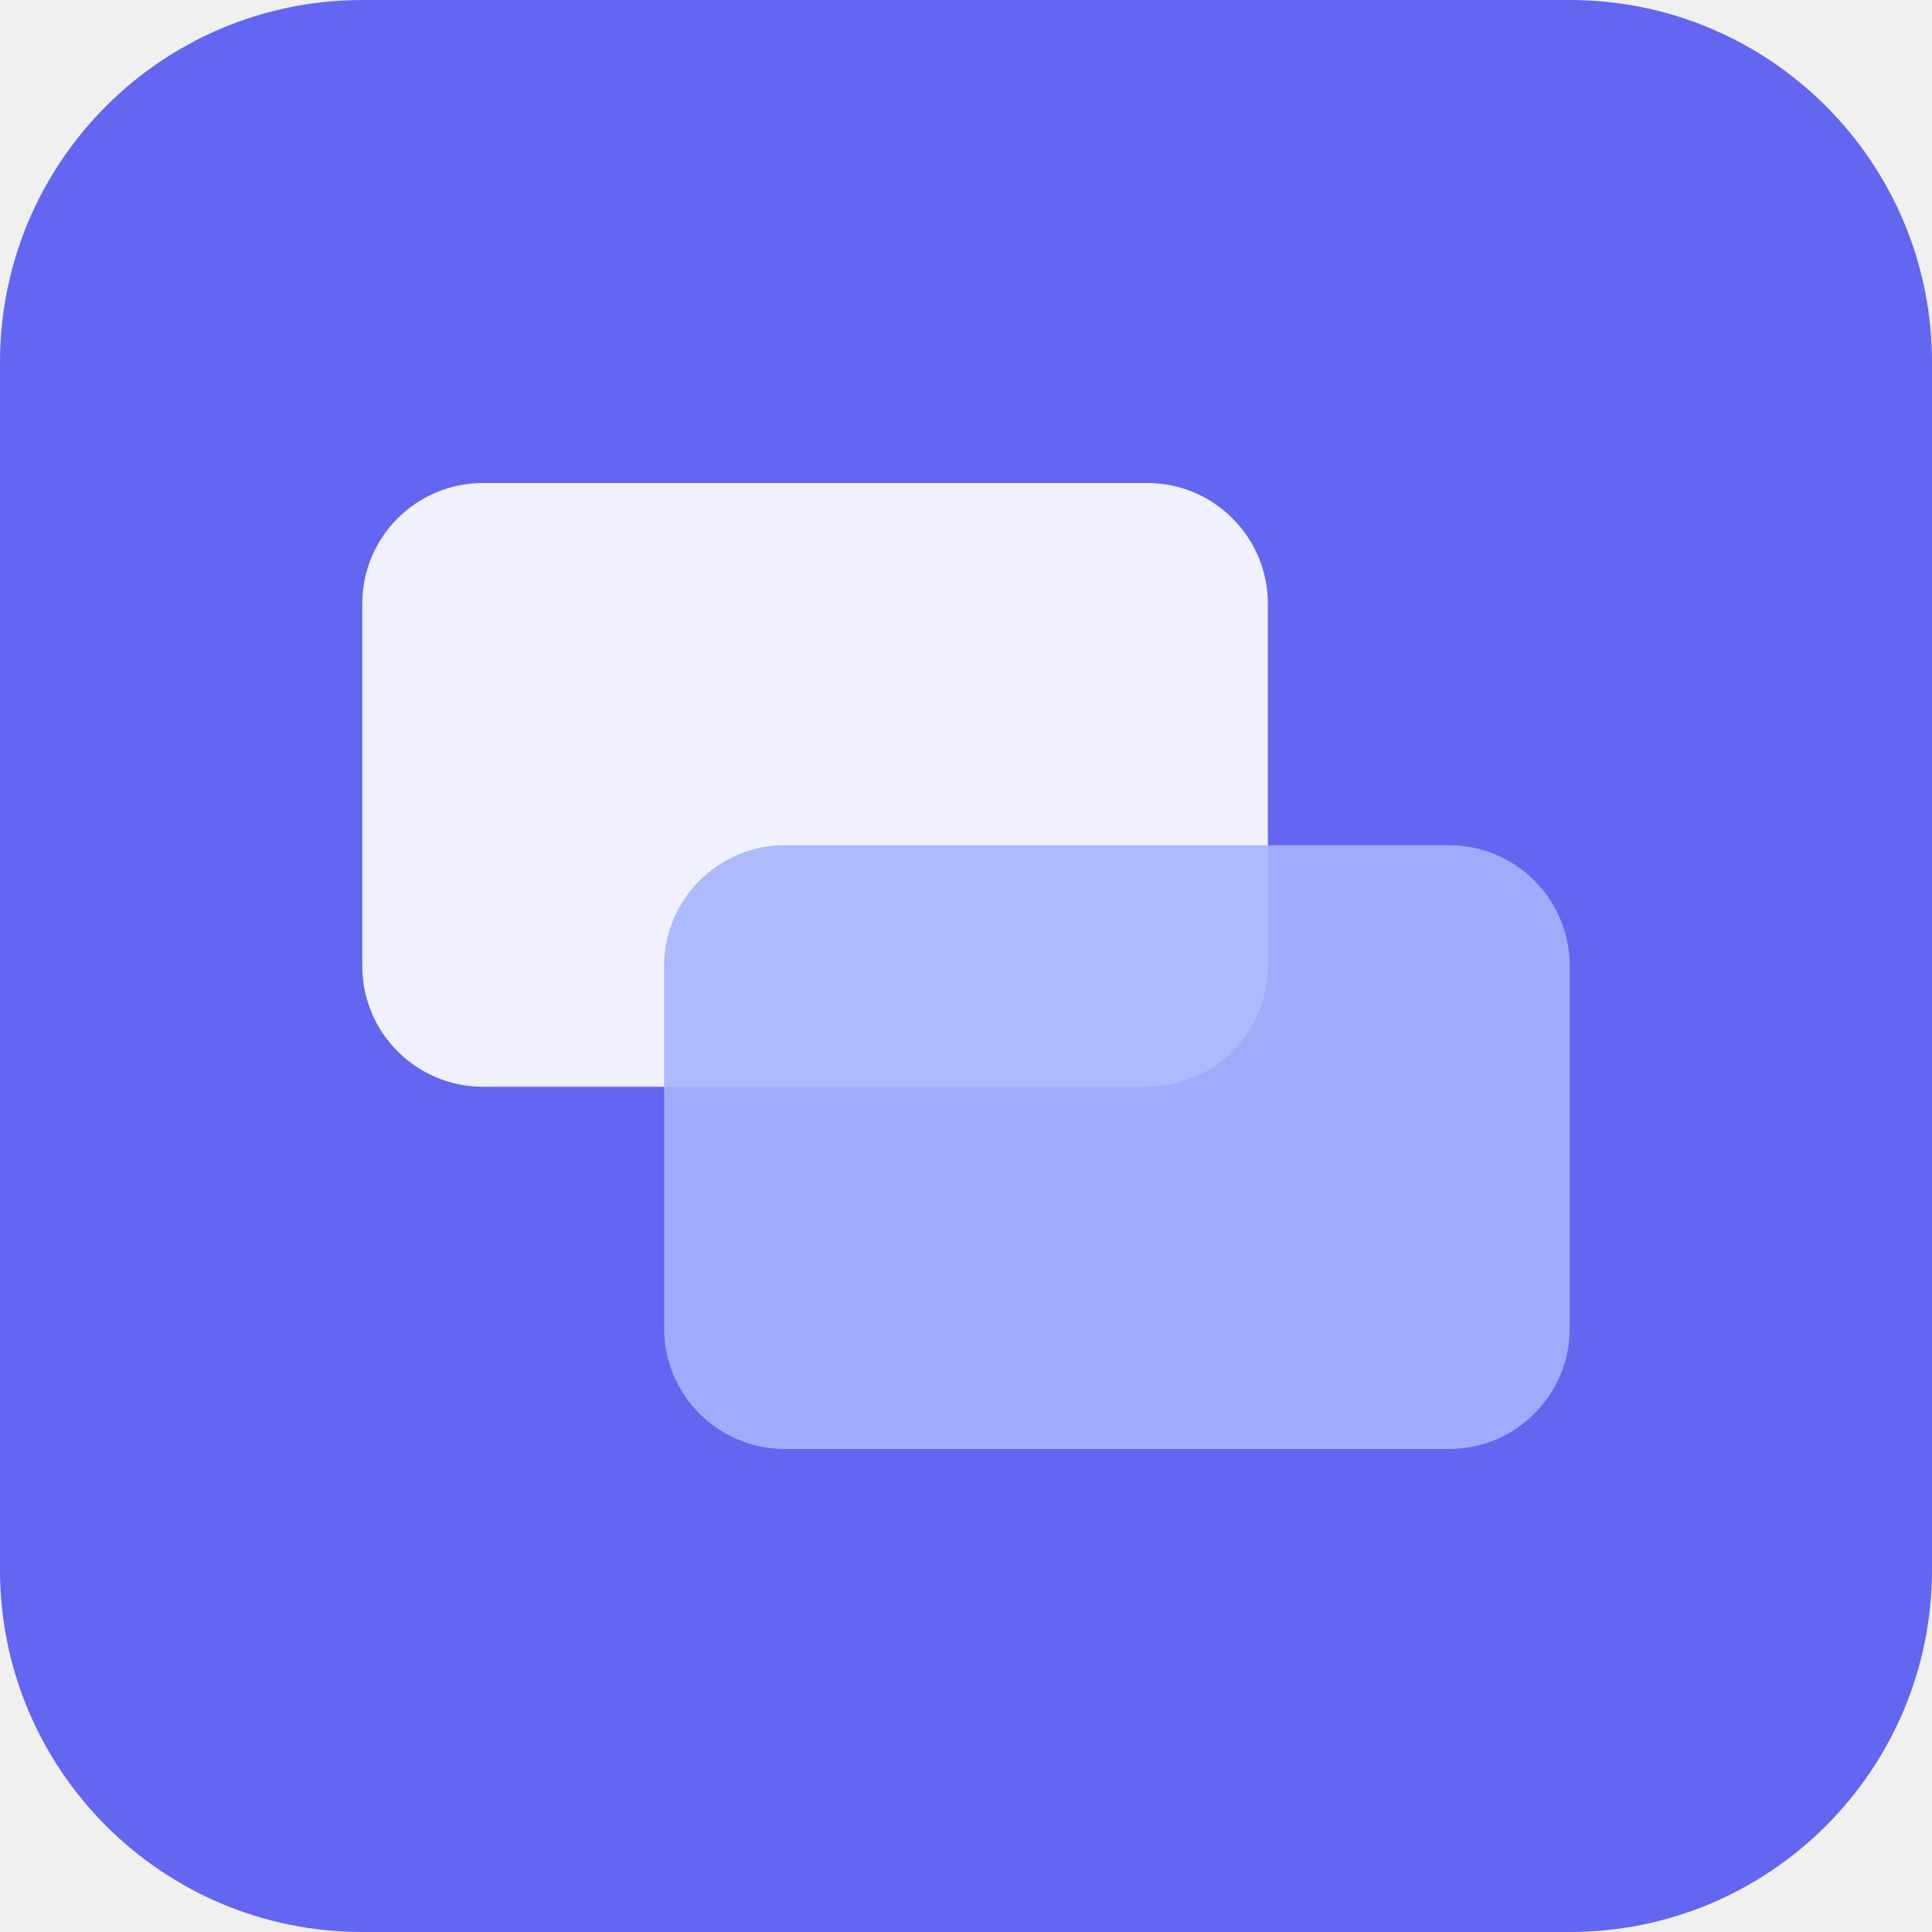
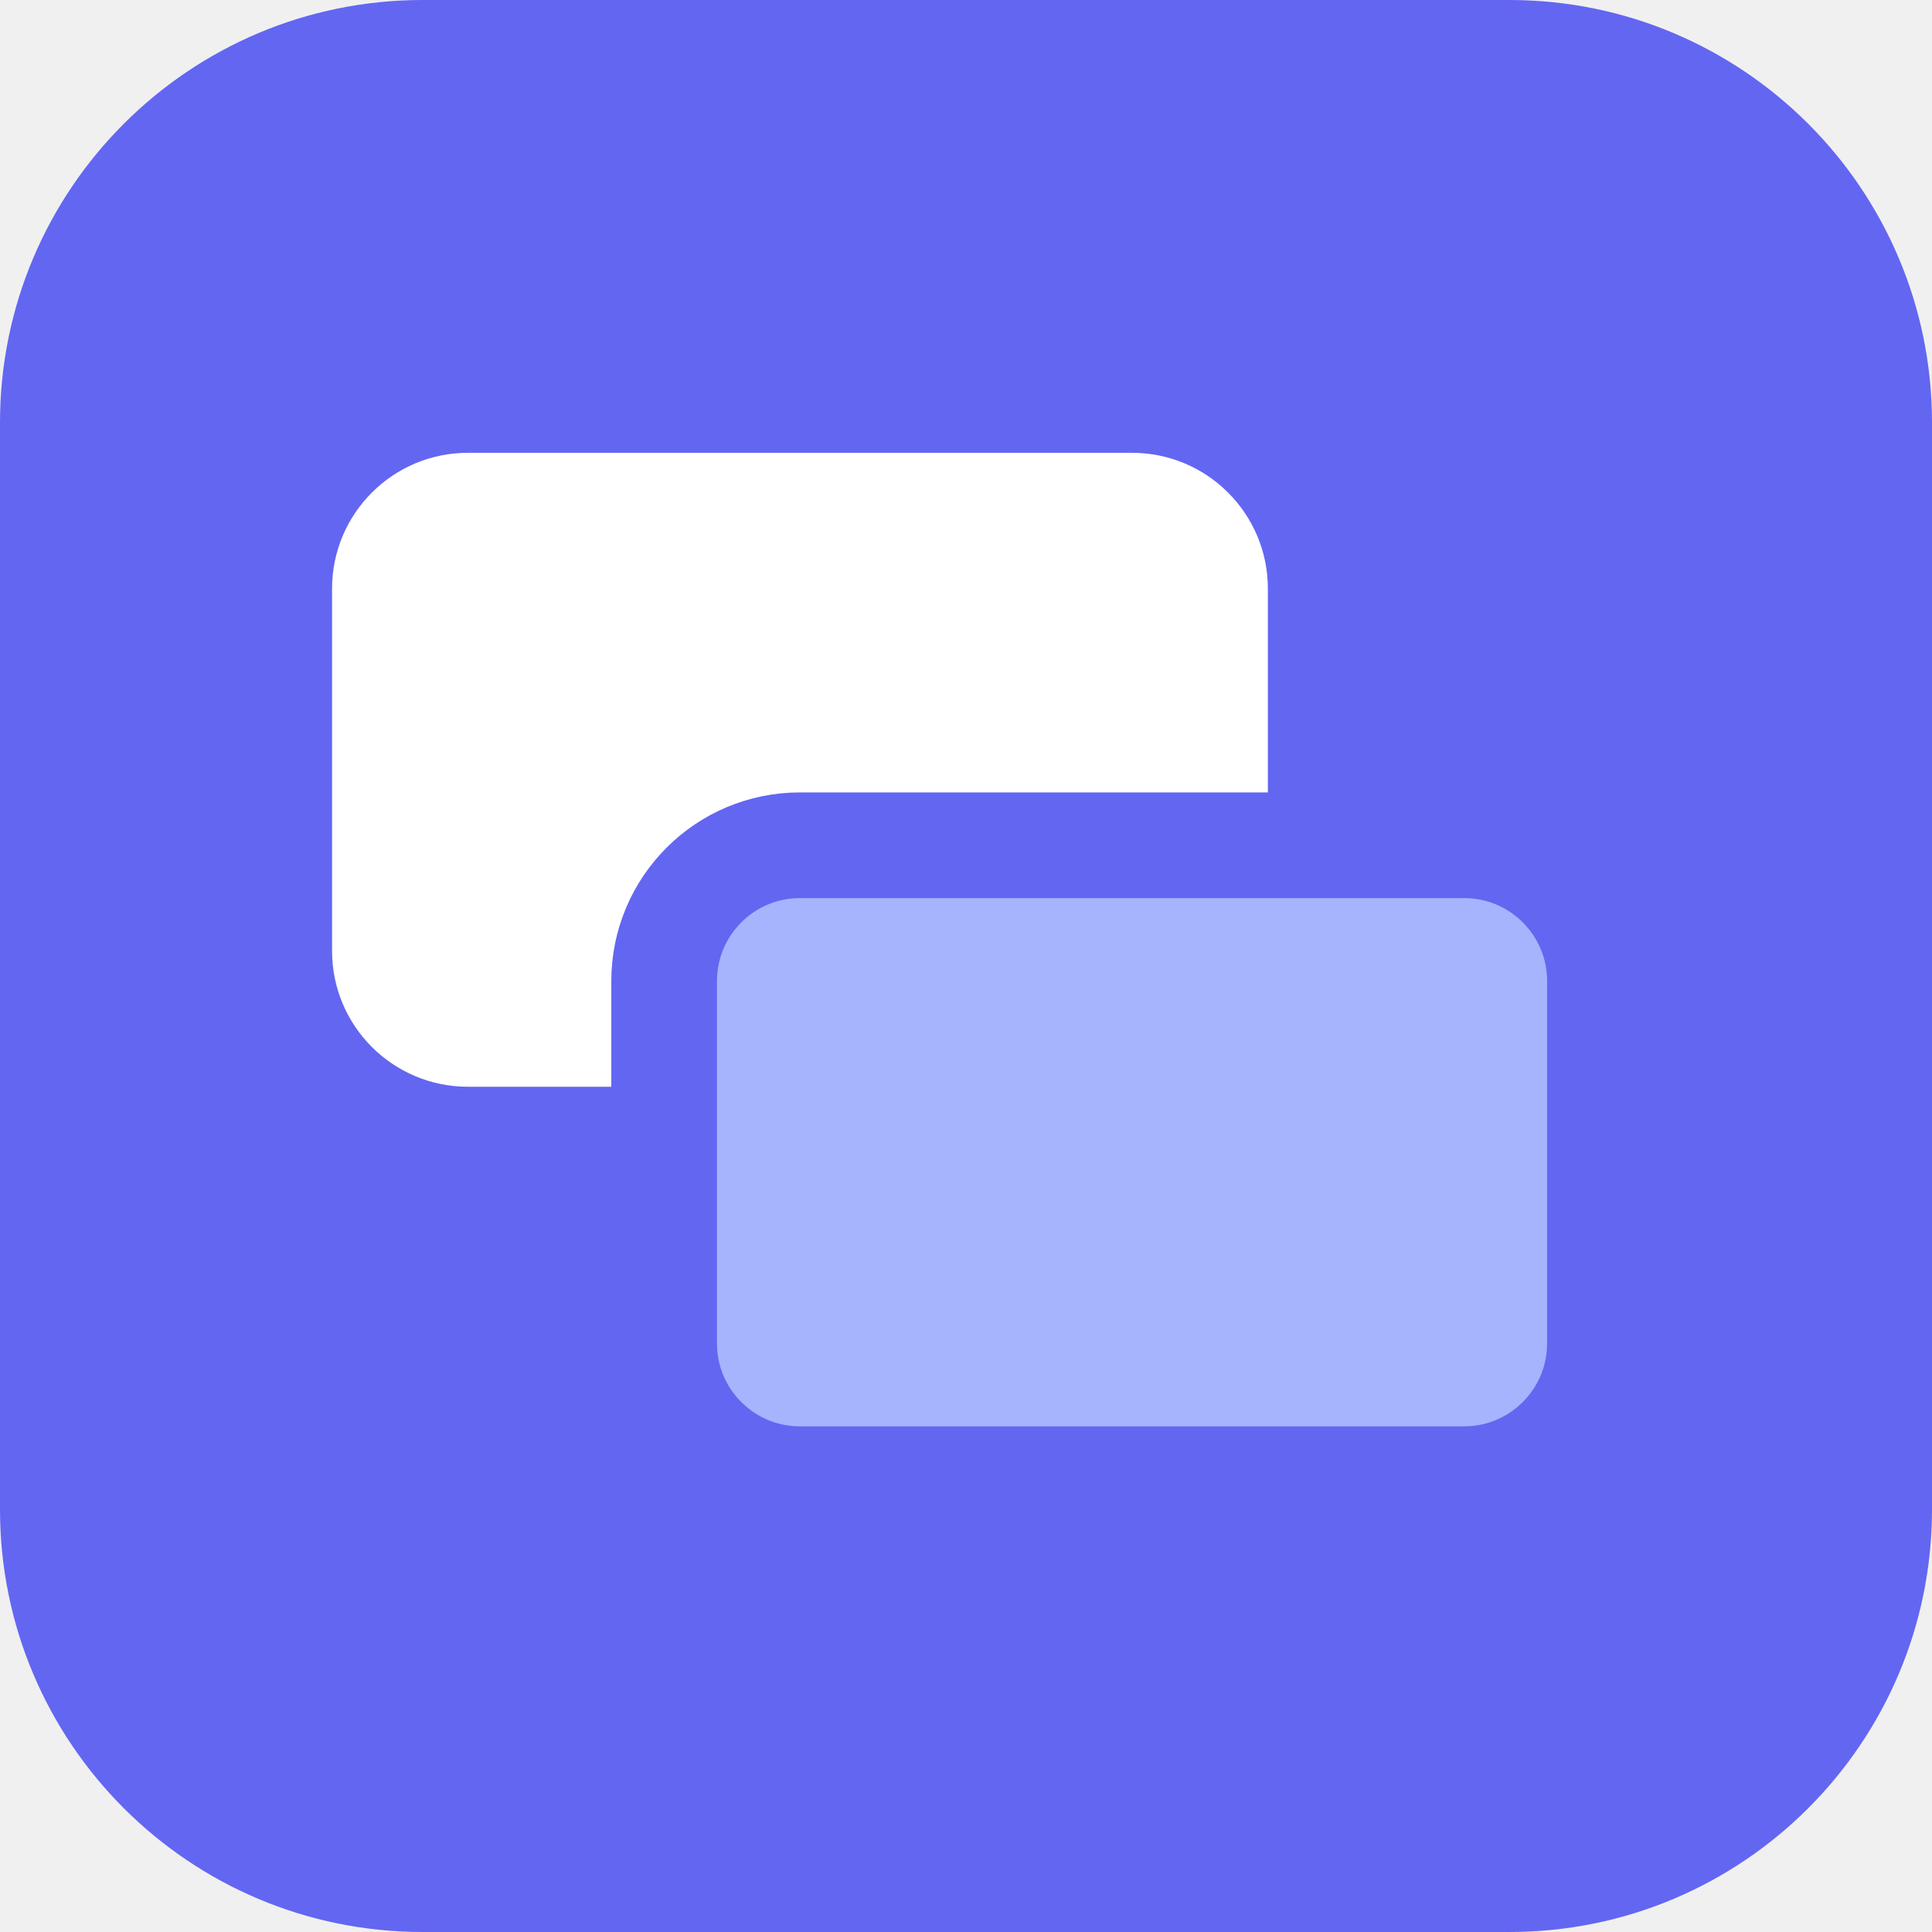
<svg xmlns="http://www.w3.org/2000/svg" viewBox="0 0 128 128">
-   <rect width="128" height="128" rx="24" fill="#6366f1" />
-   <rect x="24" y="32" width="60" height="40" rx="8" fill="#ffffff" opacity="0.9" />
-   <rect x="44" y="56" width="60" height="40" rx="8" fill="#a5b4fc" opacity="0.9" />
+   <rect width="128" height="128" rx="28" fill="#6366f1" />
+   <rect x="22" y="30" width="62" height="42" rx="9" fill="#ffffff" />
+   <rect x="44" y="56" width="62" height="42" rx="9" fill="#a5b4fc" stroke="#6366f1" stroke-width="7" />
</svg>
